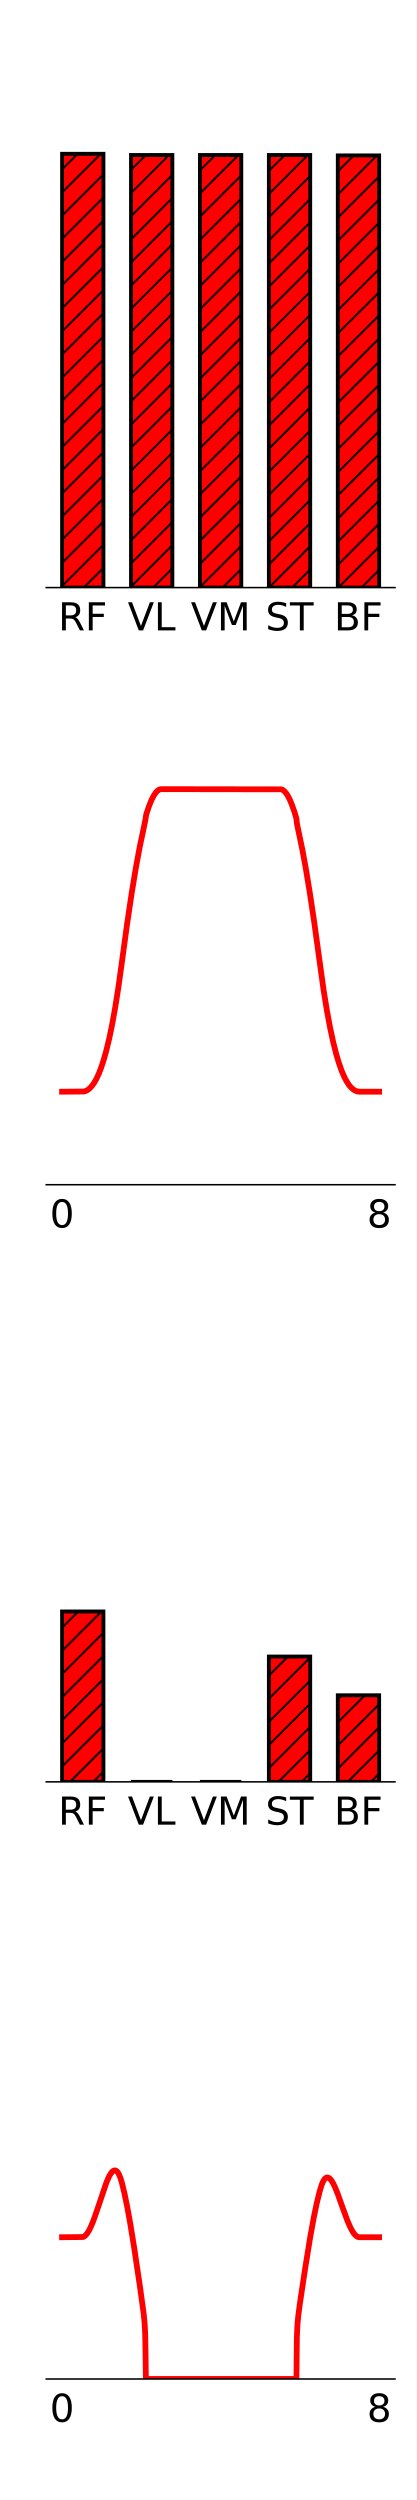
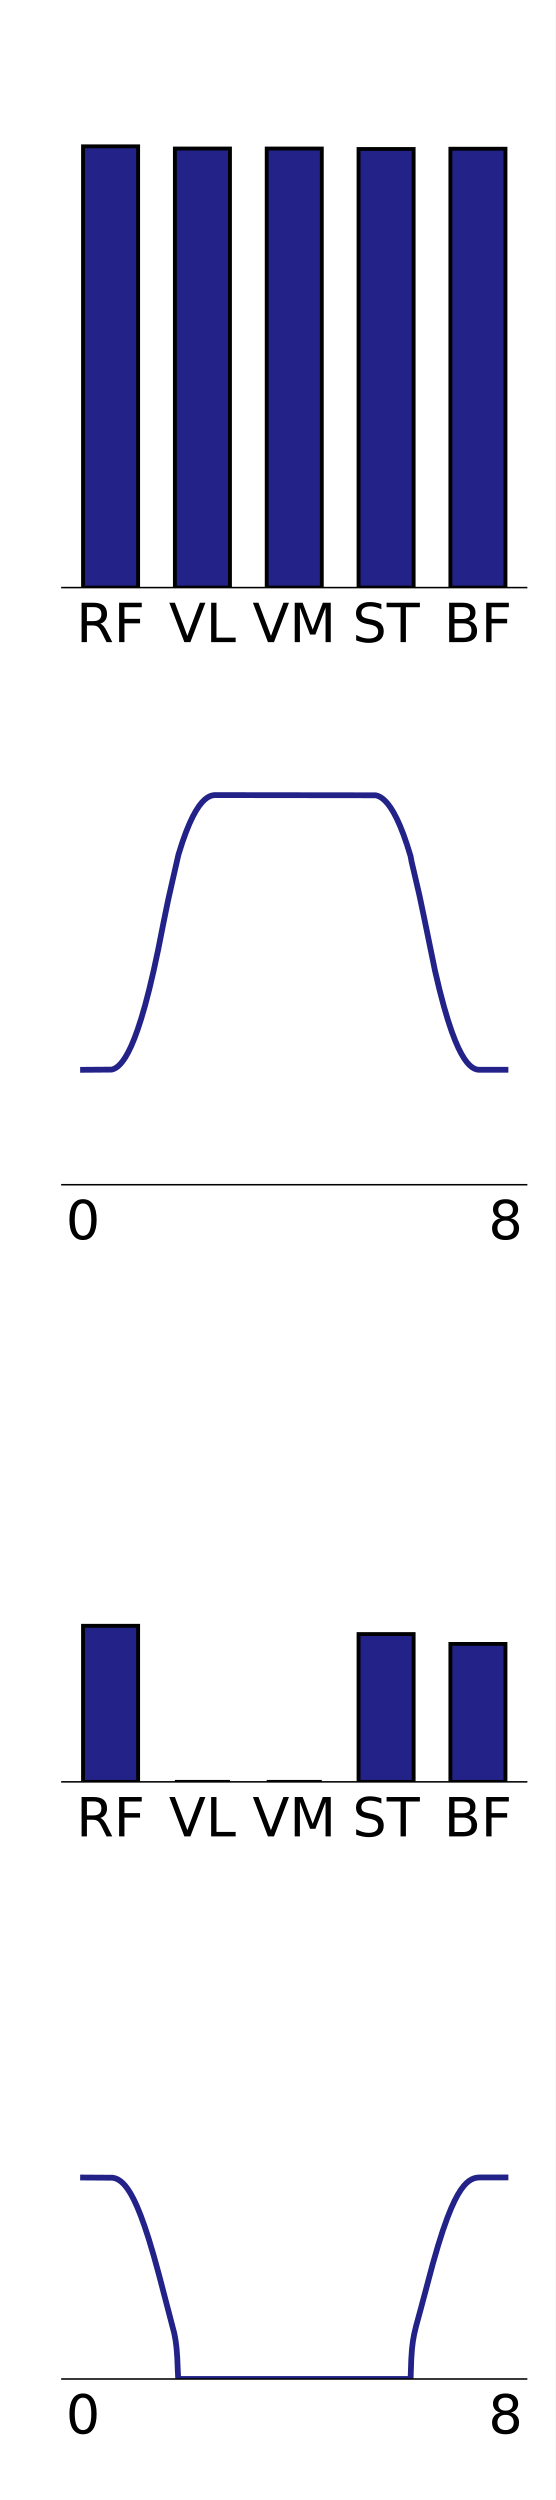
- <svg xmlns="http://www.w3.org/2000/svg" xmlns:xlink="http://www.w3.org/1999/xlink" height="1296pt" version="1.1" viewBox="0 0 216 1296" width="216pt">
+ <svg xmlns="http://www.w3.org/2000/svg" xmlns:xlink="http://www.w3.org/1999/xlink" height="1296pt" version="1.1" viewBox="0 0 288 1296" width="288pt">
  <defs>
    <style type="text/css">
- *{stroke-linecap:butt;stroke-linejoin:round;white-space:pre;}
+ *{stroke-linecap:butt;stroke-linejoin:round;}
  </style>
  </defs>
  <g id="figure_1">
    <g id="patch_1">
-       <path d="M 0 1296  L 216 1296  L 216 0  L 0 0  z " style="fill:#ffffff;" />
+       <path d="M 0 1296  L 288 1296  L 288 0  L 0 0  z " style="fill:#ffffff;" />
    </g>
    <g id="axes_1">
      <g id="patch_2">
-         <path d="M 23.964 304.602  L 204.768 304.602  L 204.768 64.8  L 23.964 64.8  z " style="fill:#ffffff;" />
+         <path d="M 32.096 304.602  L 272.988 304.602  L 272.988 64.8  L 32.096 64.8  z " style="fill:#ffffff;" />
      </g>
      <g id="patch_3">
-         <path clip-path="url(#p59157aa0ee)" d="M 32.182 304.602  L 53.622 304.602  L 53.622 79.717  L 32.182 79.717  z " style="fill:url(#h9044b4fb15);stroke:#000000;stroke-linejoin:miter;stroke-width:2;" />
+         <path clip-path="url(#p5c6187debf)" d="M 43.046 304.602  L 71.61 304.602  L 71.61 75.847  L 43.046 75.847  z " style="fill:#222288;stroke:#000000;stroke-linejoin:miter;stroke-width:2;" />
      </g>
      <g id="patch_4">
-         <path clip-path="url(#p59157aa0ee)" d="M 67.914 304.602  L 89.354 304.602  L 89.354 80.353  L 67.914 80.353  z " style="fill:url(#h9044b4fb15);stroke:#000000;stroke-linejoin:miter;stroke-width:2;" />
+         <path clip-path="url(#p5c6187debf)" d="M 90.653 304.602  L 119.217 304.602  L 119.217 77.009  L 90.653 77.009  z " style="fill:#222288;stroke:#000000;stroke-linejoin:miter;stroke-width:2;" />
      </g>
      <g id="patch_5">
-         <path clip-path="url(#p59157aa0ee)" d="M 103.646 304.602  L 125.086 304.602  L 125.086 80.353  L 103.646 80.353  z " style="fill:url(#h9044b4fb15);stroke:#000000;stroke-linejoin:miter;stroke-width:2;" />
+         <path clip-path="url(#p5c6187debf)" d="M 138.26 304.602  L 166.824 304.602  L 166.824 77.009  L 138.26 77.009  z " style="fill:#222288;stroke:#000000;stroke-linejoin:miter;stroke-width:2;" />
      </g>
      <g id="patch_6">
-         <path clip-path="url(#p59157aa0ee)" d="M 139.378 304.602  L 160.818 304.602  L 160.818 80.354  L 139.378 80.354  z " style="fill:url(#h9044b4fb15);stroke:#000000;stroke-linejoin:miter;stroke-width:2;" />
+         <path clip-path="url(#p5c6187debf)" d="M 185.867 304.602  L 214.431 304.602  L 214.431 77.224  L 185.867 77.224  z " style="fill:#222288;stroke:#000000;stroke-linejoin:miter;stroke-width:2;" />
      </g>
      <g id="patch_7">
-         <path clip-path="url(#p59157aa0ee)" d="M 175.11 304.602  L 196.55 304.602  L 196.55 80.551  L 175.11 80.551  z " style="fill:url(#h9044b4fb15);stroke:#000000;stroke-linejoin:miter;stroke-width:2;" />
+         <path clip-path="url(#p5c6187debf)" d="M 233.474 304.602  L 262.038 304.602  L 262.038 77.111  L 233.474 77.111  z " style="fill:#222288;stroke:#000000;stroke-linejoin:miter;stroke-width:2;" />
      </g>
      <g id="matplotlib.axis_1">
        <g id="xtick_1">
          <g id="text_1">
            <defs>
              <path d="M 44.391 34.188  Q 47.562 33.109 50.562 29.594  Q 53.562 26.078 56.594 19.922  L 66.609 0  L 56 0  L 46.688 18.703  Q 43.062 26.031 39.672 28.422  Q 36.281 30.812 30.422 30.812  L 19.672 30.812  L 19.672 0  L 9.812 0  L 9.812 72.906  L 32.078 72.906  Q 44.578 72.906 50.734 67.672  Q 56.891 62.453 56.891 51.906  Q 56.891 45.016 53.688 40.469  Q 50.484 35.938 44.391 34.188  z M 19.672 64.797  L 19.672 38.922  L 32.078 38.922  Q 39.203 38.922 42.844 42.219  Q 46.484 45.516 46.484 51.906  Q 46.484 58.297 42.844 61.547  Q 39.203 64.797 32.078 64.797  z " id="DejaVuSans-82" />
              <path d="M 9.812 72.906  L 51.703 72.906  L 51.703 64.594  L 19.672 64.594  L 19.672 43.109  L 48.578 43.109  L 48.578 34.812  L 19.672 34.812  L 19.672 0  L 9.812 0  z " id="DejaVuSans-70" />
            </defs>
-             <g transform="translate(30.20197 326.7987)scale(0.2 -0.2)">
+             <g transform="translate(39.54777 332.8775)scale(0.28 -0.28)">
              <use xlink:href="#DejaVuSans-82" />
              <use x="69.482" xlink:href="#DejaVuSans-70" />
            </g>
          </g>
        </g>
        <g id="xtick_2">
          <g id="text_2">
            <defs>
              <path d="M 28.609 0  L 0.781 72.906  L 11.078 72.906  L 34.188 11.531  L 57.328 72.906  L 67.578 72.906  L 39.797 0  z " id="DejaVuSans-86" />
              <path d="M 9.812 72.906  L 19.672 72.906  L 19.672 8.297  L 55.172 8.297  L 55.172 0  L 9.812 0  z " id="DejaVuSans-76" />
            </defs>
-             <g transform="translate(66.22148 326.7987)scale(0.2 -0.2)">
+             <g transform="translate(87.55738 332.8775)scale(0.28 -0.28)">
              <use xlink:href="#DejaVuSans-86" />
              <use x="68.408" xlink:href="#DejaVuSans-76" />
            </g>
          </g>
        </g>
        <g id="xtick_3">
          <g id="text_3">
            <defs>
              <path d="M 9.812 72.906  L 24.516 72.906  L 43.109 23.297  L 61.812 72.906  L 76.516 72.906  L 76.516 0  L 66.891 0  L 66.891 64.016  L 48.094 14.016  L 38.188 14.016  L 19.391 64.016  L 19.391 0  L 9.812 0  z " id="DejaVuSans-77" />
            </defs>
-             <g transform="translate(98.89725 326.7987)scale(0.2 -0.2)">
+             <g transform="translate(130.8858 332.8775)scale(0.28 -0.28)">
              <use xlink:href="#DejaVuSans-86" />
              <use x="68.408" xlink:href="#DejaVuSans-77" />
            </g>
          </g>
        </g>
        <g id="xtick_4">
          <g id="text_4">
            <defs>
              <path d="M 53.516 70.516  L 53.516 60.891  Q 47.906 63.578 42.922 64.891  Q 37.938 66.219 33.297 66.219  Q 25.25 66.219 20.875 63.094  Q 16.5 59.969 16.5 54.203  Q 16.5 49.359 19.406 46.891  Q 22.312 44.438 30.422 42.922  L 36.375 41.703  Q 47.406 39.594 52.656 34.297  Q 57.906 29 57.906 20.125  Q 57.906 9.516 50.797 4.047  Q 43.703 -1.422 29.984 -1.422  Q 24.812 -1.422 18.969 -0.25  Q 13.141 0.922 6.891 3.219  L 6.891 13.375  Q 12.891 10.016 18.656 8.297  Q 24.422 6.594 29.984 6.594  Q 38.422 6.594 43.016 9.906  Q 47.609 13.234 47.609 19.391  Q 47.609 24.75 44.312 27.781  Q 41.016 30.812 33.5 32.328  L 27.484 33.5  Q 16.453 35.688 11.516 40.375  Q 6.594 45.062 6.594 53.422  Q 6.594 63.094 13.406 68.656  Q 20.219 74.219 32.172 74.219  Q 37.312 74.219 42.625 73.281  Q 47.953 72.359 53.516 70.516  z " id="DejaVuSans-83" />
              <path d="M -0.297 72.906  L 61.375 72.906  L 61.375 64.594  L 35.5 64.594  L 35.5 0  L 25.594 0  L 25.594 64.594  L -0.297 64.594  z " id="DejaVuSans-84" />
            </defs>
-             <g transform="translate(137.6418 326.7987)scale(0.2 -0.2)">
+             <g transform="translate(182.7104 332.8775)scale(0.28 -0.28)">
              <use xlink:href="#DejaVuSans-83" />
              <use x="63.477" xlink:href="#DejaVuSans-84" />
            </g>
          </g>
        </g>
        <g id="xtick_5">
          <g id="text_5">
            <defs>
              <path d="M 19.672 34.812  L 19.672 8.109  L 35.5 8.109  Q 43.453 8.109 47.281 11.406  Q 51.125 14.703 51.125 21.484  Q 51.125 28.328 47.281 31.562  Q 43.453 34.812 35.5 34.812  z M 19.672 64.797  L 19.672 42.828  L 34.281 42.828  Q 41.5 42.828 45.031 45.531  Q 48.578 48.25 48.578 53.812  Q 48.578 59.328 45.031 62.062  Q 41.5 64.797 34.281 64.797  z M 9.812 72.906  L 35.016 72.906  Q 46.297 72.906 52.391 68.219  Q 58.5 63.531 58.5 54.891  Q 58.5 48.188 55.375 44.234  Q 52.25 40.281 46.188 39.312  Q 53.469 37.75 57.5 32.781  Q 61.531 27.828 61.531 20.406  Q 61.531 10.641 54.891 5.312  Q 48.25 0 35.984 0  L 9.812 0  z " id="DejaVuSans-66" />
            </defs>
-             <g transform="translate(173.2175 326.7987)scale(0.2 -0.2)">
+             <g transform="translate(230.0987 332.8775)scale(0.28 -0.28)">
              <use xlink:href="#DejaVuSans-66" />
              <use x="68.604" xlink:href="#DejaVuSans-70" />
            </g>
          </g>
        </g>
      </g>
      <g id="matplotlib.axis_2">
        <g id="ytick_1" />
        <g id="ytick_2" />
        <g id="ytick_3" />
        <g id="ytick_4" />
        <g id="ytick_5" />
        <g id="ytick_6" />
      </g>
      <g id="patch_8">
-         <path d="M 23.964 304.602  L 204.768 304.602  " style="fill:none;stroke:#000000;stroke-linecap:square;stroke-linejoin:miter;stroke-width:0.8;" />
+         <path d="M 32.096 304.602  L 272.988 304.602  " style="fill:none;stroke:#000000;stroke-linecap:square;stroke-linejoin:miter;stroke-width:0.8;" />
      </g>
    </g>
    <g id="axes_2">
      <g id="patch_9">
-         <path d="M 23.964 614.158  L 204.768 614.158  L 204.768 374.356  L 23.964 374.356  z " style="fill:#ffffff;" />
+         <path d="M 32.096 614.158  L 272.988 614.158  L 272.988 374.356  L 32.096 374.356  z " style="fill:#ffffff;" />
      </g>
      <g id="matplotlib.axis_3">
        <g id="xtick_6">
          <g id="text_6">
            <defs>
              <path d="M 31.781 66.406  Q 24.172 66.406 20.328 58.906  Q 16.5 51.422 16.5 36.375  Q 16.5 21.391 20.328 13.891  Q 24.172 6.391 31.781 6.391  Q 39.453 6.391 43.281 13.891  Q 47.125 21.391 47.125 36.375  Q 47.125 51.422 43.281 58.906  Q 39.453 66.406 31.781 66.406  z M 31.781 74.219  Q 44.047 74.219 50.516 64.516  Q 56.984 54.828 56.984 36.375  Q 56.984 17.969 50.516 8.266  Q 44.047 -1.422 31.781 -1.422  Q 19.531 -1.422 13.062 8.266  Q 6.594 17.969 6.594 36.375  Q 6.594 54.828 13.062 64.516  Q 19.531 74.219 31.781 74.219  z " id="DejaVuSans-48" />
            </defs>
-             <g transform="translate(25.81986 636.3548)scale(0.2 -0.2)">
+             <g transform="translate(34.13814 642.4335)scale(0.28 -0.28)">
              <use xlink:href="#DejaVuSans-48" />
            </g>
          </g>
        </g>
        <g id="xtick_7">
          <g id="text_7">
            <defs>
              <path d="M 31.781 34.625  Q 24.75 34.625 20.719 30.859  Q 16.703 27.094 16.703 20.516  Q 16.703 13.922 20.719 10.156  Q 24.75 6.391 31.781 6.391  Q 38.812 6.391 42.859 10.172  Q 46.922 13.969 46.922 20.516  Q 46.922 27.094 42.891 30.859  Q 38.875 34.625 31.781 34.625  z M 21.922 38.812  Q 15.578 40.375 12.031 44.719  Q 8.5 49.078 8.5 55.328  Q 8.5 64.062 14.719 69.141  Q 20.953 74.219 31.781 74.219  Q 42.672 74.219 48.875 69.141  Q 55.078 64.062 55.078 55.328  Q 55.078 49.078 51.531 44.719  Q 48 40.375 41.703 38.812  Q 48.828 37.156 52.797 32.312  Q 56.781 27.484 56.781 20.516  Q 56.781 9.906 50.312 4.234  Q 43.844 -1.422 31.781 -1.422  Q 19.734 -1.422 13.25 4.234  Q 6.781 9.906 6.781 20.516  Q 6.781 27.484 10.781 32.312  Q 14.797 37.156 21.922 38.812  z M 18.312 54.391  Q 18.312 48.734 21.844 45.562  Q 25.391 42.391 31.781 42.391  Q 38.141 42.391 41.719 45.562  Q 45.312 48.734 45.312 54.391  Q 45.312 60.062 41.719 63.234  Q 38.141 66.406 31.781 66.406  Q 25.391 66.406 21.844 63.234  Q 18.312 60.062 18.312 54.391  z " id="DejaVuSans-56" />
            </defs>
-             <g transform="translate(190.2282 636.3548)scale(0.2 -0.2)">
+             <g transform="translate(253.1856 642.4335)scale(0.28 -0.28)">
              <use xlink:href="#DejaVuSans-56" />
            </g>
          </g>
        </g>
      </g>
      <g id="matplotlib.axis_4">
        <g id="ytick_7" />
        <g id="ytick_8" />
        <g id="ytick_9" />
+       </g>
+       <g id="line2d_1">
+         <path clip-path="url(#pe064cfbb99)" d="M 43.046 554.591  L 57.886 554.48  L 58.981 554.143  L 60.077 553.574  L 61.227 552.724  L 62.431 551.55  L 63.691 550.011  L 65.06 547.973  L 66.484 545.451  L 68.017 542.275  L 69.66 538.348  L 71.412 533.566  L 73.274 527.826  L 75.246 521.022  L 77.381 512.826  L 79.627 503.31  L 82.036 492.103  L 84.719 478.507  L 87.184 466.489  L 89.593 455.823  L 92.167 444.533  L 92.496 443.069  L 94.522 436.672  L 96.438 431.326  L 98.246 426.909  L 99.998 423.196  L 101.641 420.219  L 103.174 417.873  L 104.653 416.003  L 106.077 414.559  L 107.391 413.532  L 108.65 412.821  L 109.855 412.387  L 111.06 412.19  L 113.031 412.177  L 194.736 412.278  L 195.941 412.615  L 197.146 413.191  L 198.405 414.051  L 199.719 415.234  L 201.088 416.781  L 202.512 418.734  L 204.046 421.236  L 205.634 424.27  L 207.331 428.016  L 209.084 432.435  L 210.946 437.751  L 212.862 443.918  L 213.355 446.662  L 214.669 452.244  L 217.407 464.022  L 219.762 475.203  L 225.512 503.253  L 227.867 513.189  L 230.112 521.719  L 232.193 528.781  L 234.165 534.703  L 235.972 539.463  L 237.669 543.345  L 239.257 546.453  L 240.736 548.891  L 242.16 550.823  L 243.474 552.245  L 244.734 553.288  L 245.938 553.994  L 247.088 554.409  L 248.184 554.573  L 250.812 554.579  L 262.038 554.579  L 262.038 554.579  " style="fill:none;stroke:#222288;stroke-linecap:square;stroke-width:3;" />
+       </g>
+       <g id="patch_10">
+         <path d="M 32.096 614.158  L 272.988 614.158  " style="fill:none;stroke:#000000;stroke-linecap:square;stroke-linejoin:miter;stroke-width:0.8;" />
+       </g>
+     </g>
+     <g id="axes_3">
+       <g id="patch_11">
+         <path d="M 32.096 923.714  L 272.988 923.714  L 272.988 683.912  L 32.096 683.912  z " style="fill:#ffffff;" />
+       </g>
+       <g id="patch_12">
+         <path clip-path="url(#pfe287646ec)" d="M 43.046 923.714  L 71.61 923.714  L 71.61 842.822  L 43.046 842.822  z " style="fill:#222288;stroke:#000000;stroke-linejoin:miter;stroke-width:2;" />
+       </g>
+       <g id="patch_13">
+         <path clip-path="url(#pfe287646ec)" d="M 90.653 923.714  L 119.217 923.714  L 119.217 923.714  L 90.653 923.714  z " style="fill:#222288;stroke:#000000;stroke-linejoin:miter;stroke-width:2;" />
+       </g>
+       <g id="patch_14">
+         <path clip-path="url(#pfe287646ec)" d="M 138.26 923.714  L 166.824 923.714  L 166.824 923.714  L 138.26 923.714  z " style="fill:#222288;stroke:#000000;stroke-linejoin:miter;stroke-width:2;" />
+       </g>
+       <g id="patch_15">
+         <path clip-path="url(#pfe287646ec)" d="M 185.867 923.714  L 214.431 923.714  L 214.431 847.103  L 185.867 847.103  z " style="fill:#222288;stroke:#000000;stroke-linejoin:miter;stroke-width:2;" />
+       </g>
+       <g id="patch_16">
+         <path clip-path="url(#pfe287646ec)" d="M 233.474 923.714  L 262.038 923.714  L 262.038 852.197  L 233.474 852.197  z " style="fill:#222288;stroke:#000000;stroke-linejoin:miter;stroke-width:2;" />
+       </g>
+       <g id="matplotlib.axis_5">
+         <g id="xtick_8">
+           <g id="text_8">
+             <g transform="translate(39.54777 951.9896)scale(0.28 -0.28)">
+               <use xlink:href="#DejaVuSans-82" />
+               <use x="69.482" xlink:href="#DejaVuSans-70" />
+             </g>
+           </g>
+         </g>
+         <g id="xtick_9">
+           <g id="text_9">
+             <g transform="translate(87.55738 951.9896)scale(0.28 -0.28)">
+               <use xlink:href="#DejaVuSans-86" />
+               <use x="68.408" xlink:href="#DejaVuSans-76" />
+             </g>
+           </g>
+         </g>
+         <g id="xtick_10">
+           <g id="text_10">
+             <g transform="translate(130.8858 951.9896)scale(0.28 -0.28)">
+               <use xlink:href="#DejaVuSans-86" />
+               <use x="68.408" xlink:href="#DejaVuSans-77" />
+             </g>
+           </g>
+         </g>
+         <g id="xtick_11">
+           <g id="text_11">
+             <g transform="translate(182.7104 951.9896)scale(0.28 -0.28)">
+               <use xlink:href="#DejaVuSans-83" />
+               <use x="63.477" xlink:href="#DejaVuSans-84" />
+             </g>
+           </g>
+         </g>
+         <g id="xtick_12">
+           <g id="text_12">
+             <g transform="translate(230.0987 951.9896)scale(0.28 -0.28)">
+               <use xlink:href="#DejaVuSans-66" />
+               <use x="68.604" xlink:href="#DejaVuSans-70" />
+             </g>
+           </g>
+         </g>
+       </g>
+       <g id="matplotlib.axis_6">
        <g id="ytick_10" />
        <g id="ytick_11" />
        <g id="ytick_12" />
-       </g>
-       <g id="line2d_1">
-         <path clip-path="url(#pe4da56d043)" d="M 32.182 565.945  L 43.568 565.836  L 44.595 565.497  L 45.623 564.91  L 46.65 564.059  L 47.719 562.875  L 48.829 561.302  L 49.98 559.275  L 51.213 556.627  L 52.487 553.34  L 53.802 549.321  L 55.2 544.311  L 56.638 538.306  L 58.159 530.969  L 59.721 522.313  L 61.365 511.91  L 63.05 499.801  L 65.927 478.687  L 68.393 462.2  L 70.572 449.078  L 72.545 438.511  L 74.394 429.808  L 75.381 424.986  L 75.792 422.278  L 77.189 418.054  L 78.463 414.886  L 79.614 412.601  L 80.642 411.034  L 81.546 410.031  L 82.368 409.43  L 83.108 409.145  L 83.889 409.092  L 145.912 409.191  L 146.652 409.533  L 147.433 410.156  L 148.296 411.154  L 149.241 412.613  L 150.269 414.627  L 151.42 417.399  L 152.694 421.092  L 153.68 424.388  L 153.886 426.688  L 154.461 429.559  L 156.681 440.146  L 158.53 450.199  L 160.585 462.643  L 162.887 478.003  L 165.476 496.844  L 167.737 513.128  L 169.463 523.835  L 171.107 532.691  L 172.71 540.137  L 174.231 546.178  L 175.67 551.031  L 177.067 554.994  L 178.383 558.09  L 179.657 560.541  L 180.849 562.377  L 181.999 563.759  L 183.109 564.752  L 184.178 565.413  L 185.205 565.794  L 186.233 565.942  L 189.891 565.945  L 196.55 565.945  L 196.55 565.945  " style="fill:none;stroke:#ff0000;stroke-linecap:square;stroke-width:3;" />
-       </g>
-       <g id="patch_10">
-         <path d="M 23.964 614.158  L 204.768 614.158  " style="fill:none;stroke:#000000;stroke-linecap:square;stroke-linejoin:miter;stroke-width:0.8;" />
-       </g>
-     </g>
-     <g id="axes_3">
-       <g id="patch_11">
-         <path d="M 23.964 923.714  L 204.768 923.714  L 204.768 683.912  L 23.964 683.912  z " style="fill:#ffffff;" />
-       </g>
-       <g id="patch_12">
-         <path clip-path="url(#p9db94c6d6c)" d="M 32.182 923.714  L 53.622 923.714  L 53.622 835.372  L 32.182 835.372  z " style="fill:url(#h9044b4fb15);stroke:#000000;stroke-linejoin:miter;stroke-width:2;" />
-       </g>
-       <g id="patch_13">
-         <path clip-path="url(#p9db94c6d6c)" d="M 67.914 923.714  L 89.354 923.714  L 89.354 923.714  L 67.914 923.714  z " style="fill:url(#h9044b4fb15);stroke:#000000;stroke-linejoin:miter;stroke-width:2;" />
-       </g>
-       <g id="patch_14">
-         <path clip-path="url(#p9db94c6d6c)" d="M 103.646 923.714  L 125.086 923.714  L 125.086 923.714  L 103.646 923.714  z " style="fill:url(#h9044b4fb15);stroke:#000000;stroke-linejoin:miter;stroke-width:2;" />
-       </g>
-       <g id="patch_15">
-         <path clip-path="url(#p9db94c6d6c)" d="M 139.378 923.714  L 160.818 923.714  L 160.818 858.761  L 139.378 858.761  z " style="fill:url(#h9044b4fb15);stroke:#000000;stroke-linejoin:miter;stroke-width:2;" />
-       </g>
-       <g id="patch_16">
-         <path clip-path="url(#p9db94c6d6c)" d="M 175.11 923.714  L 196.55 923.714  L 196.55 878.811  L 175.11 878.811  z " style="fill:url(#h9044b4fb15);stroke:#000000;stroke-linejoin:miter;stroke-width:2;" />
-       </g>
-       <g id="matplotlib.axis_5">
-         <g id="xtick_8">
-           <g id="text_8">
-             <g transform="translate(30.20197 945.9108)scale(0.2 -0.2)">
-               <use xlink:href="#DejaVuSans-82" />
-               <use x="69.482" xlink:href="#DejaVuSans-70" />
-             </g>
-           </g>
-         </g>
-         <g id="xtick_9">
-           <g id="text_9">
-             <g transform="translate(66.22148 945.9108)scale(0.2 -0.2)">
-               <use xlink:href="#DejaVuSans-86" />
-               <use x="68.408" xlink:href="#DejaVuSans-76" />
-             </g>
-           </g>
-         </g>
-         <g id="xtick_10">
-           <g id="text_10">
-             <g transform="translate(98.89725 945.9108)scale(0.2 -0.2)">
-               <use xlink:href="#DejaVuSans-86" />
-               <use x="68.408" xlink:href="#DejaVuSans-77" />
-             </g>
-           </g>
-         </g>
-         <g id="xtick_11">
-           <g id="text_11">
-             <g transform="translate(137.6418 945.9108)scale(0.2 -0.2)">
-               <use xlink:href="#DejaVuSans-83" />
-               <use x="63.477" xlink:href="#DejaVuSans-84" />
-             </g>
-           </g>
-         </g>
-         <g id="xtick_12">
-           <g id="text_12">
-             <g transform="translate(173.2175 945.9108)scale(0.2 -0.2)">
-               <use xlink:href="#DejaVuSans-66" />
-               <use x="68.604" xlink:href="#DejaVuSans-70" />
-             </g>
-           </g>
-         </g>
-       </g>
-       <g id="matplotlib.axis_6">
        <g id="ytick_13" />
        <g id="ytick_14" />
+       </g>
+       <g id="patch_17">
+         <path d="M 32.096 923.714  L 272.988 923.714  " style="fill:none;stroke:#000000;stroke-linecap:square;stroke-linejoin:miter;stroke-width:0.8;" />
+       </g>
+     </g>
+     <g id="axes_4">
+       <g id="patch_18">
+         <path d="M 32.096 1233.27  L 272.988 1233.27  L 272.988 993.468  L 32.096 993.468  z " style="fill:#ffffff;" />
+       </g>
+       <g id="matplotlib.axis_7">
+         <g id="xtick_13">
+           <g id="text_13">
+             <g transform="translate(34.13814 1261.546)scale(0.28 -0.28)">
+               <use xlink:href="#DejaVuSans-48" />
+             </g>
+           </g>
+         </g>
+         <g id="xtick_14">
+           <g id="text_14">
+             <g transform="translate(253.1856 1261.546)scale(0.28 -0.28)">
+               <use xlink:href="#DejaVuSans-56" />
+             </g>
+           </g>
+         </g>
+       </g>
+       <g id="matplotlib.axis_8">
        <g id="ytick_15" />
        <g id="ytick_16" />
        <g id="ytick_17" />
      </g>
-       <g id="patch_17">
-         <path d="M 23.964 923.714  L 204.768 923.714  " style="fill:none;stroke:#000000;stroke-linecap:square;stroke-linejoin:miter;stroke-width:0.8;" />
-       </g>
-     </g>
-     <g id="axes_4">
-       <g id="patch_18">
-         <path d="M 23.964 1233.27  L 204.768 1233.27  L 204.768 993.468  L 23.964 993.468  z " style="fill:#ffffff;" />
-       </g>
-       <g id="matplotlib.axis_7">
-         <g id="xtick_13">
-           <g id="text_13">
-             <g transform="translate(25.81986 1255.467)scale(0.2 -0.2)">
-               <use xlink:href="#DejaVuSans-48" />
-             </g>
-           </g>
-         </g>
-         <g id="xtick_14">
-           <g id="text_14">
-             <g transform="translate(190.2282 1255.467)scale(0.2 -0.2)">
-               <use xlink:href="#DejaVuSans-56" />
-             </g>
-           </g>
-         </g>
-       </g>
-       <g id="matplotlib.axis_8">
-         <g id="ytick_18" />
-         <g id="ytick_19" />
-         <g id="ytick_20" />
-       </g>
      <g id="line2d_2">
-         <path clip-path="url(#pdf12dfb6ba)" d="M 32.182 1159.778  L 43.074 1159.672  L 43.732 1159.332  L 44.472 1158.689  L 45.294 1157.662  L 46.239 1156.099  L 47.349 1153.797  L 48.664 1150.514  L 50.391 1145.547  L 55.282 1131.09  L 56.515 1128.323  L 57.46 1126.697  L 58.241 1125.751  L 58.899 1125.273  L 59.474 1125.121  L 60.008 1125.221  L 60.543 1125.569  L 61.118 1126.242  L 61.735 1127.328  L 62.434 1129.045  L 63.173 1131.473  L 64.489 1136.924  L 65.927 1143.875  L 67.571 1152.959  L 69.585 1165.426  L 72.545 1185.332  L 74.518 1199.696  L 75.011 1204.951  L 75.257 1209.944  L 75.422 1218.376  L 75.627 1233.27  L 153.68 1233.27  L 153.886 1211.932  L 154.173 1205.391  L 154.626 1200.508  L 155.489 1193.978  L 158.037 1176.988  L 160.709 1160.355  L 162.64 1149.67  L 164.243 1141.984  L 165.682 1136.131  L 166.751 1132.588  L 167.532 1130.768  L 168.23 1129.662  L 168.847 1129.067  L 169.422 1128.81  L 169.957 1128.811  L 170.532 1129.051  L 171.149 1129.56  L 171.888 1130.482  L 172.752 1131.929  L 173.82 1134.177  L 175.218 1137.68  L 177.56 1144.268  L 180.068 1151.116  L 181.547 1154.54  L 182.739 1156.773  L 183.767 1158.244  L 184.63 1159.116  L 185.411 1159.601  L 186.11 1159.78  L 187.672 1159.778  L 196.55 1159.778  L 196.55 1159.778  " style="fill:none;stroke:#ff0000;stroke-linecap:square;stroke-width:3;" />
+         <path clip-path="url(#p435beaf632)" d="M 43.046 1128.828  L 58.488 1128.932  L 59.803 1129.253  L 61.062 1129.793  L 62.322 1130.585  L 63.581 1131.649  L 64.896 1133.062  L 66.265 1134.871  L 67.743 1137.213  L 69.331 1140.173  L 71.029 1143.83  L 72.891 1148.397  L 74.917 1153.982  L 77.162 1160.85  L 79.681 1169.303  L 82.529 1179.669  L 90.36 1209.67  L 91.017 1213.248  L 91.51 1217.17  L 91.893 1222.259  L 92.167 1229.012  L 92.386 1233.27  L 212.807 1233.27  L 212.862 1233.003  L 213.191 1223.139  L 213.574 1217.693  L 214.067 1213.614  L 214.724 1209.969  L 215.71 1205.806  L 217.955 1197.587  L 221.186 1185.468  L 224.307 1173.764  L 227.1 1164.103  L 229.565 1156.338  L 231.81 1149.979  L 233.836 1144.893  L 235.698 1140.811  L 237.396 1137.611  L 238.984 1135.083  L 240.462 1133.137  L 241.831 1131.682  L 243.146 1130.59  L 244.46 1129.781  L 245.774 1129.232  L 247.143 1128.906  L 248.622 1128.79  L 261.436 1128.791  L 262.038 1128.791  L 262.038 1128.791  " style="fill:none;stroke:#222288;stroke-linecap:square;stroke-width:3;" />
      </g>
      <g id="patch_19">
-         <path d="M 23.964 1233.27  L 204.768 1233.27  " style="fill:none;stroke:#000000;stroke-linecap:square;stroke-linejoin:miter;stroke-width:0.8;" />
+         <path d="M 32.096 1233.27  L 272.988 1233.27  " style="fill:none;stroke:#000000;stroke-linecap:square;stroke-linejoin:miter;stroke-width:0.8;" />
      </g>
    </g>
  </g>
  <defs>
-     <clipPath id="p59157aa0ee">
-       <rect height="239.802" width="180.804" x="23.964" y="64.8" />
-     </clipPath>
-     <clipPath id="pe4da56d043">
-       <rect height="239.802" width="180.804" x="23.964" y="374.356" />
-     </clipPath>
-     <clipPath id="p9db94c6d6c">
-       <rect height="239.802" width="180.804" x="23.964" y="683.912" />
-     </clipPath>
-     <clipPath id="pdf12dfb6ba">
-       <rect height="239.802" width="180.804" x="23.964" y="993.468" />
-     </clipPath>
-   </defs>
-   <defs>
-     <pattern height="72" id="h9044b4fb15" patternUnits="userSpaceOnUse" width="72" x="0" y="0">
-       <rect fill="#ff0000" height="73" width="73" x="0" y="0" />
-       <path d="M -36 36  L 36 -36  M -30 42  L 42 -30  M -24 48  L 48 -24  M -18 54  L 54 -18  M -12 60  L 60 -12  M -6 66  L 66 -6  M 0 72  L 72 0  M 6 78  L 78 6  M 12 84  L 84 12  M 18 90  L 90 18  M 24 96  L 96 24  M 30 102  L 102 30  M 36 108  L 108 36  " style="fill:#000000;stroke:#000000;stroke-linecap:butt;stroke-linejoin:miter;stroke-width:1.0;" />
-     </pattern>
+     <clipPath id="p5c6187debf">
+       <rect height="239.802" width="240.892" x="32.096" y="64.8" />
+     </clipPath>
+     <clipPath id="pe064cfbb99">
+       <rect height="239.802" width="240.892" x="32.096" y="374.356" />
+     </clipPath>
+     <clipPath id="pfe287646ec">
+       <rect height="239.802" width="240.892" x="32.096" y="683.912" />
+     </clipPath>
+     <clipPath id="p435beaf632">
+       <rect height="239.802" width="240.892" x="32.096" y="993.468" />
+     </clipPath>
  </defs>
</svg>
